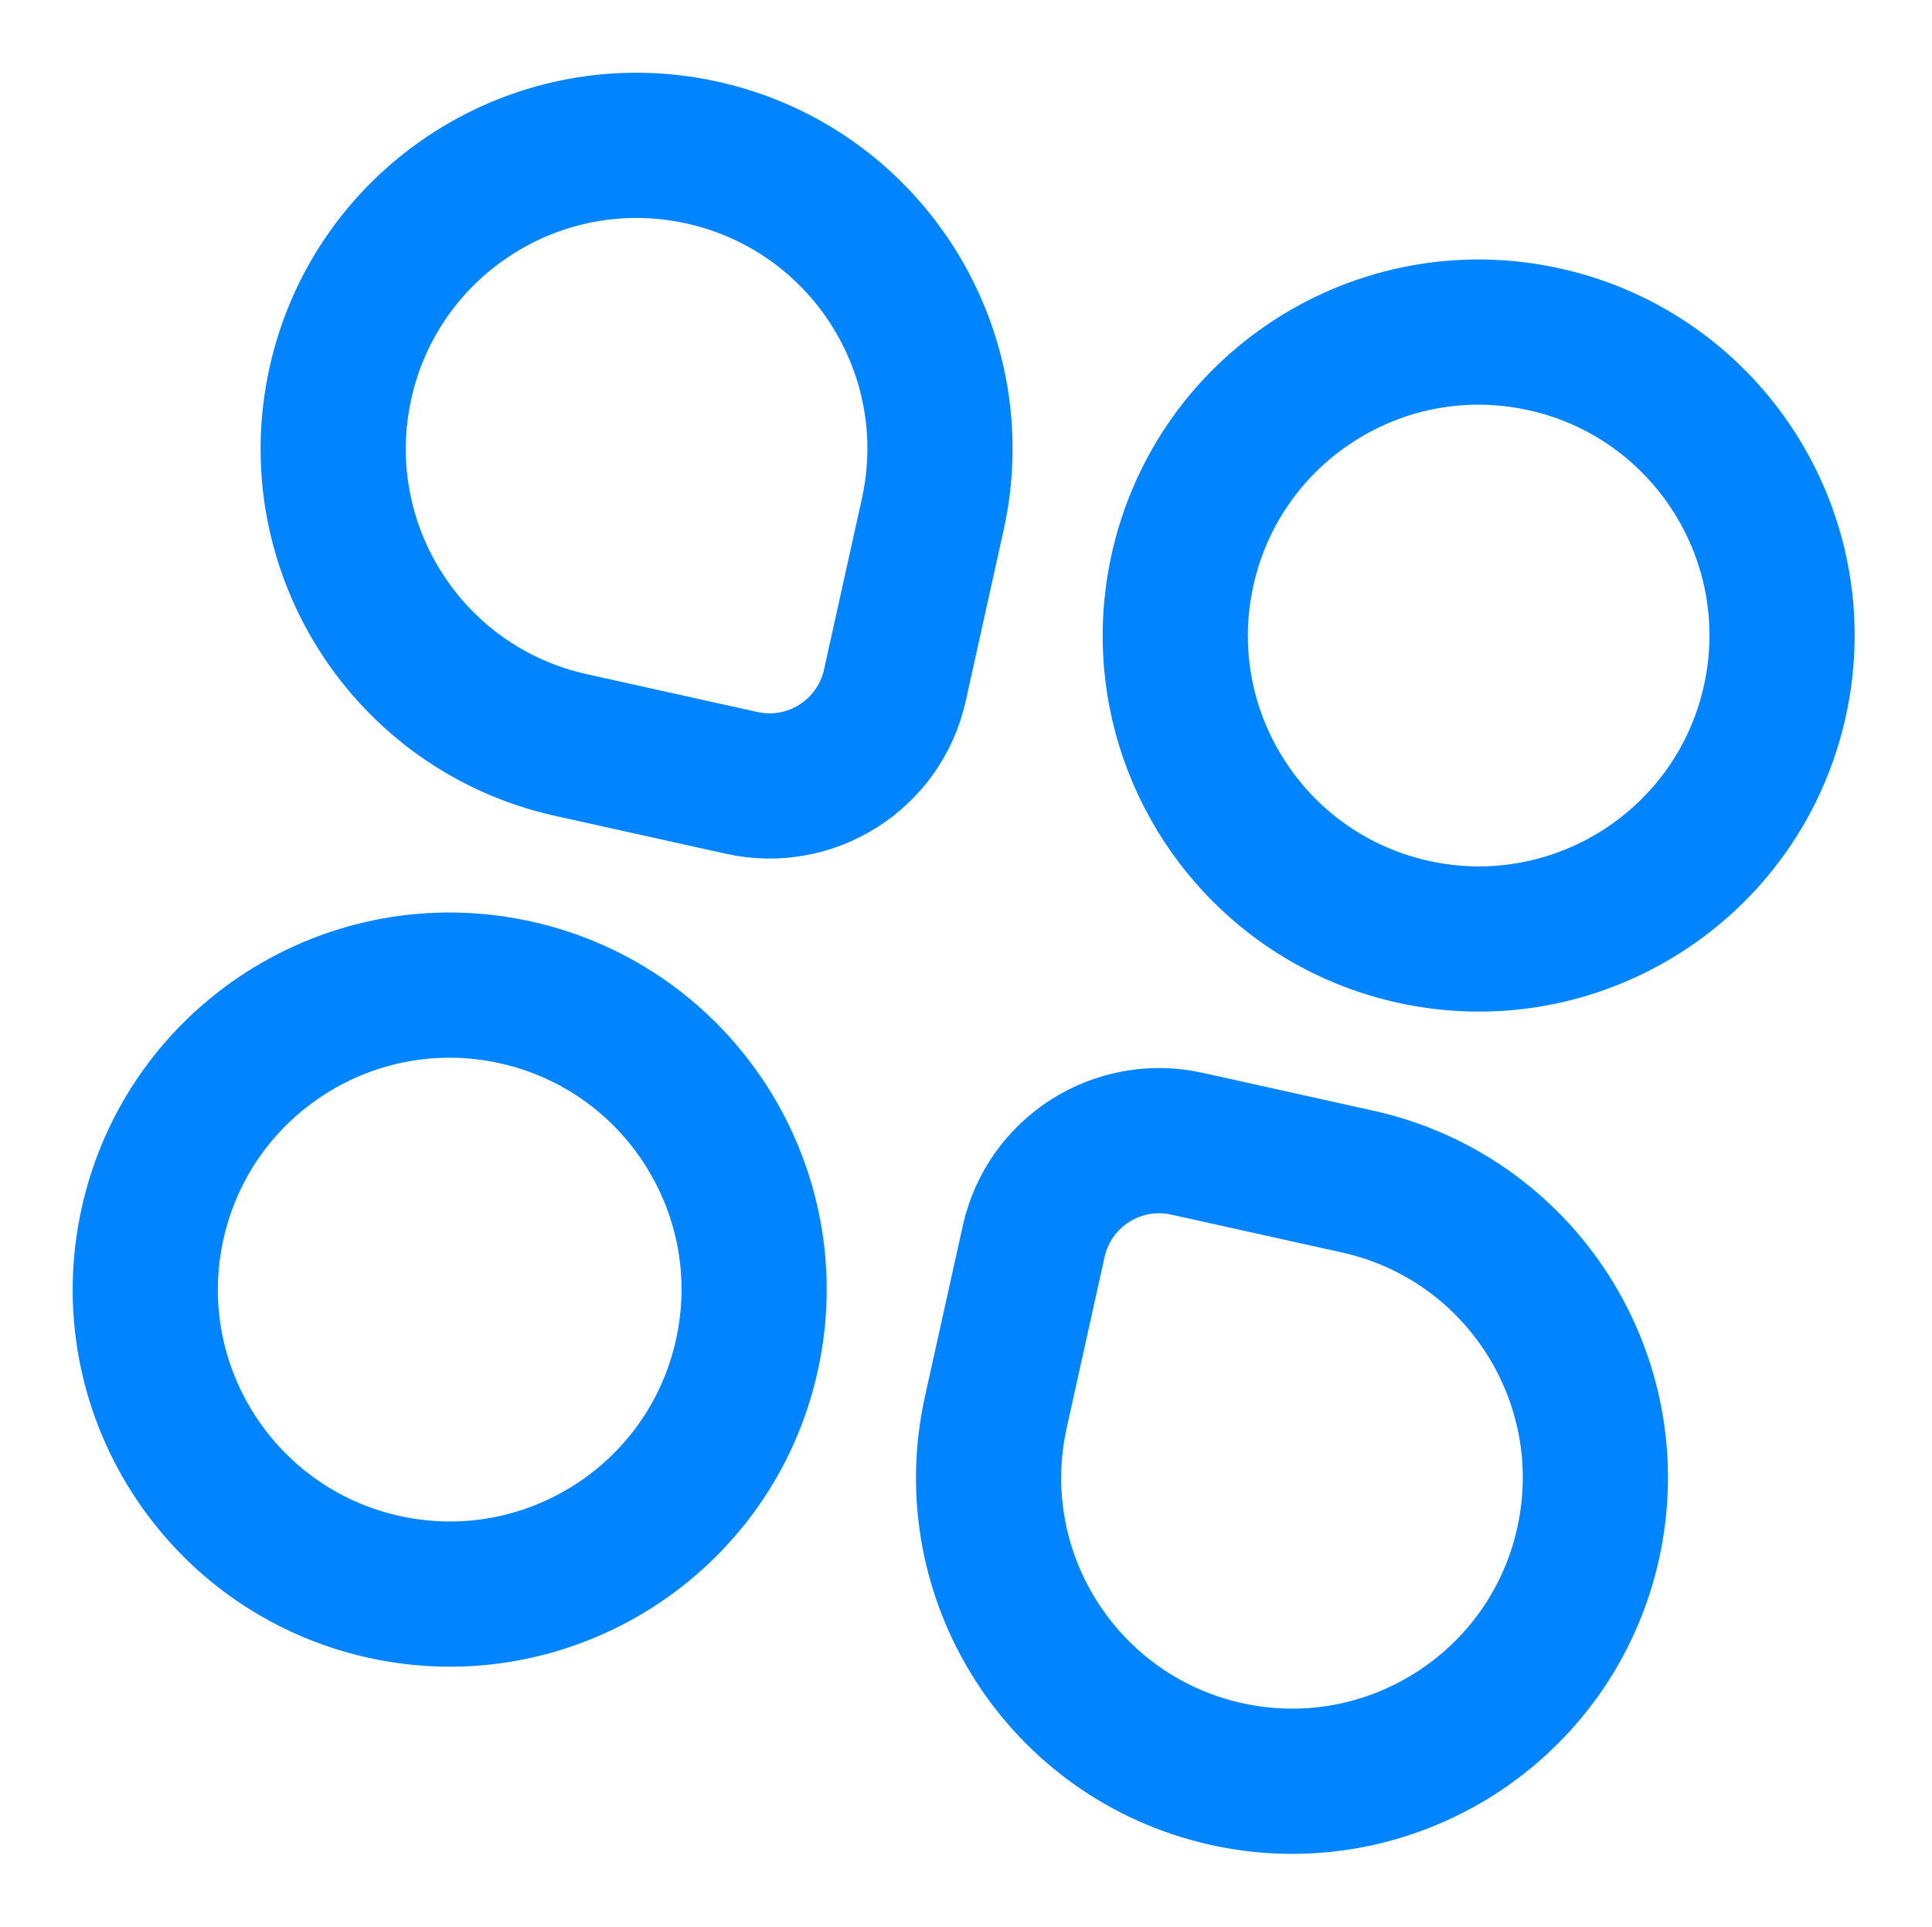
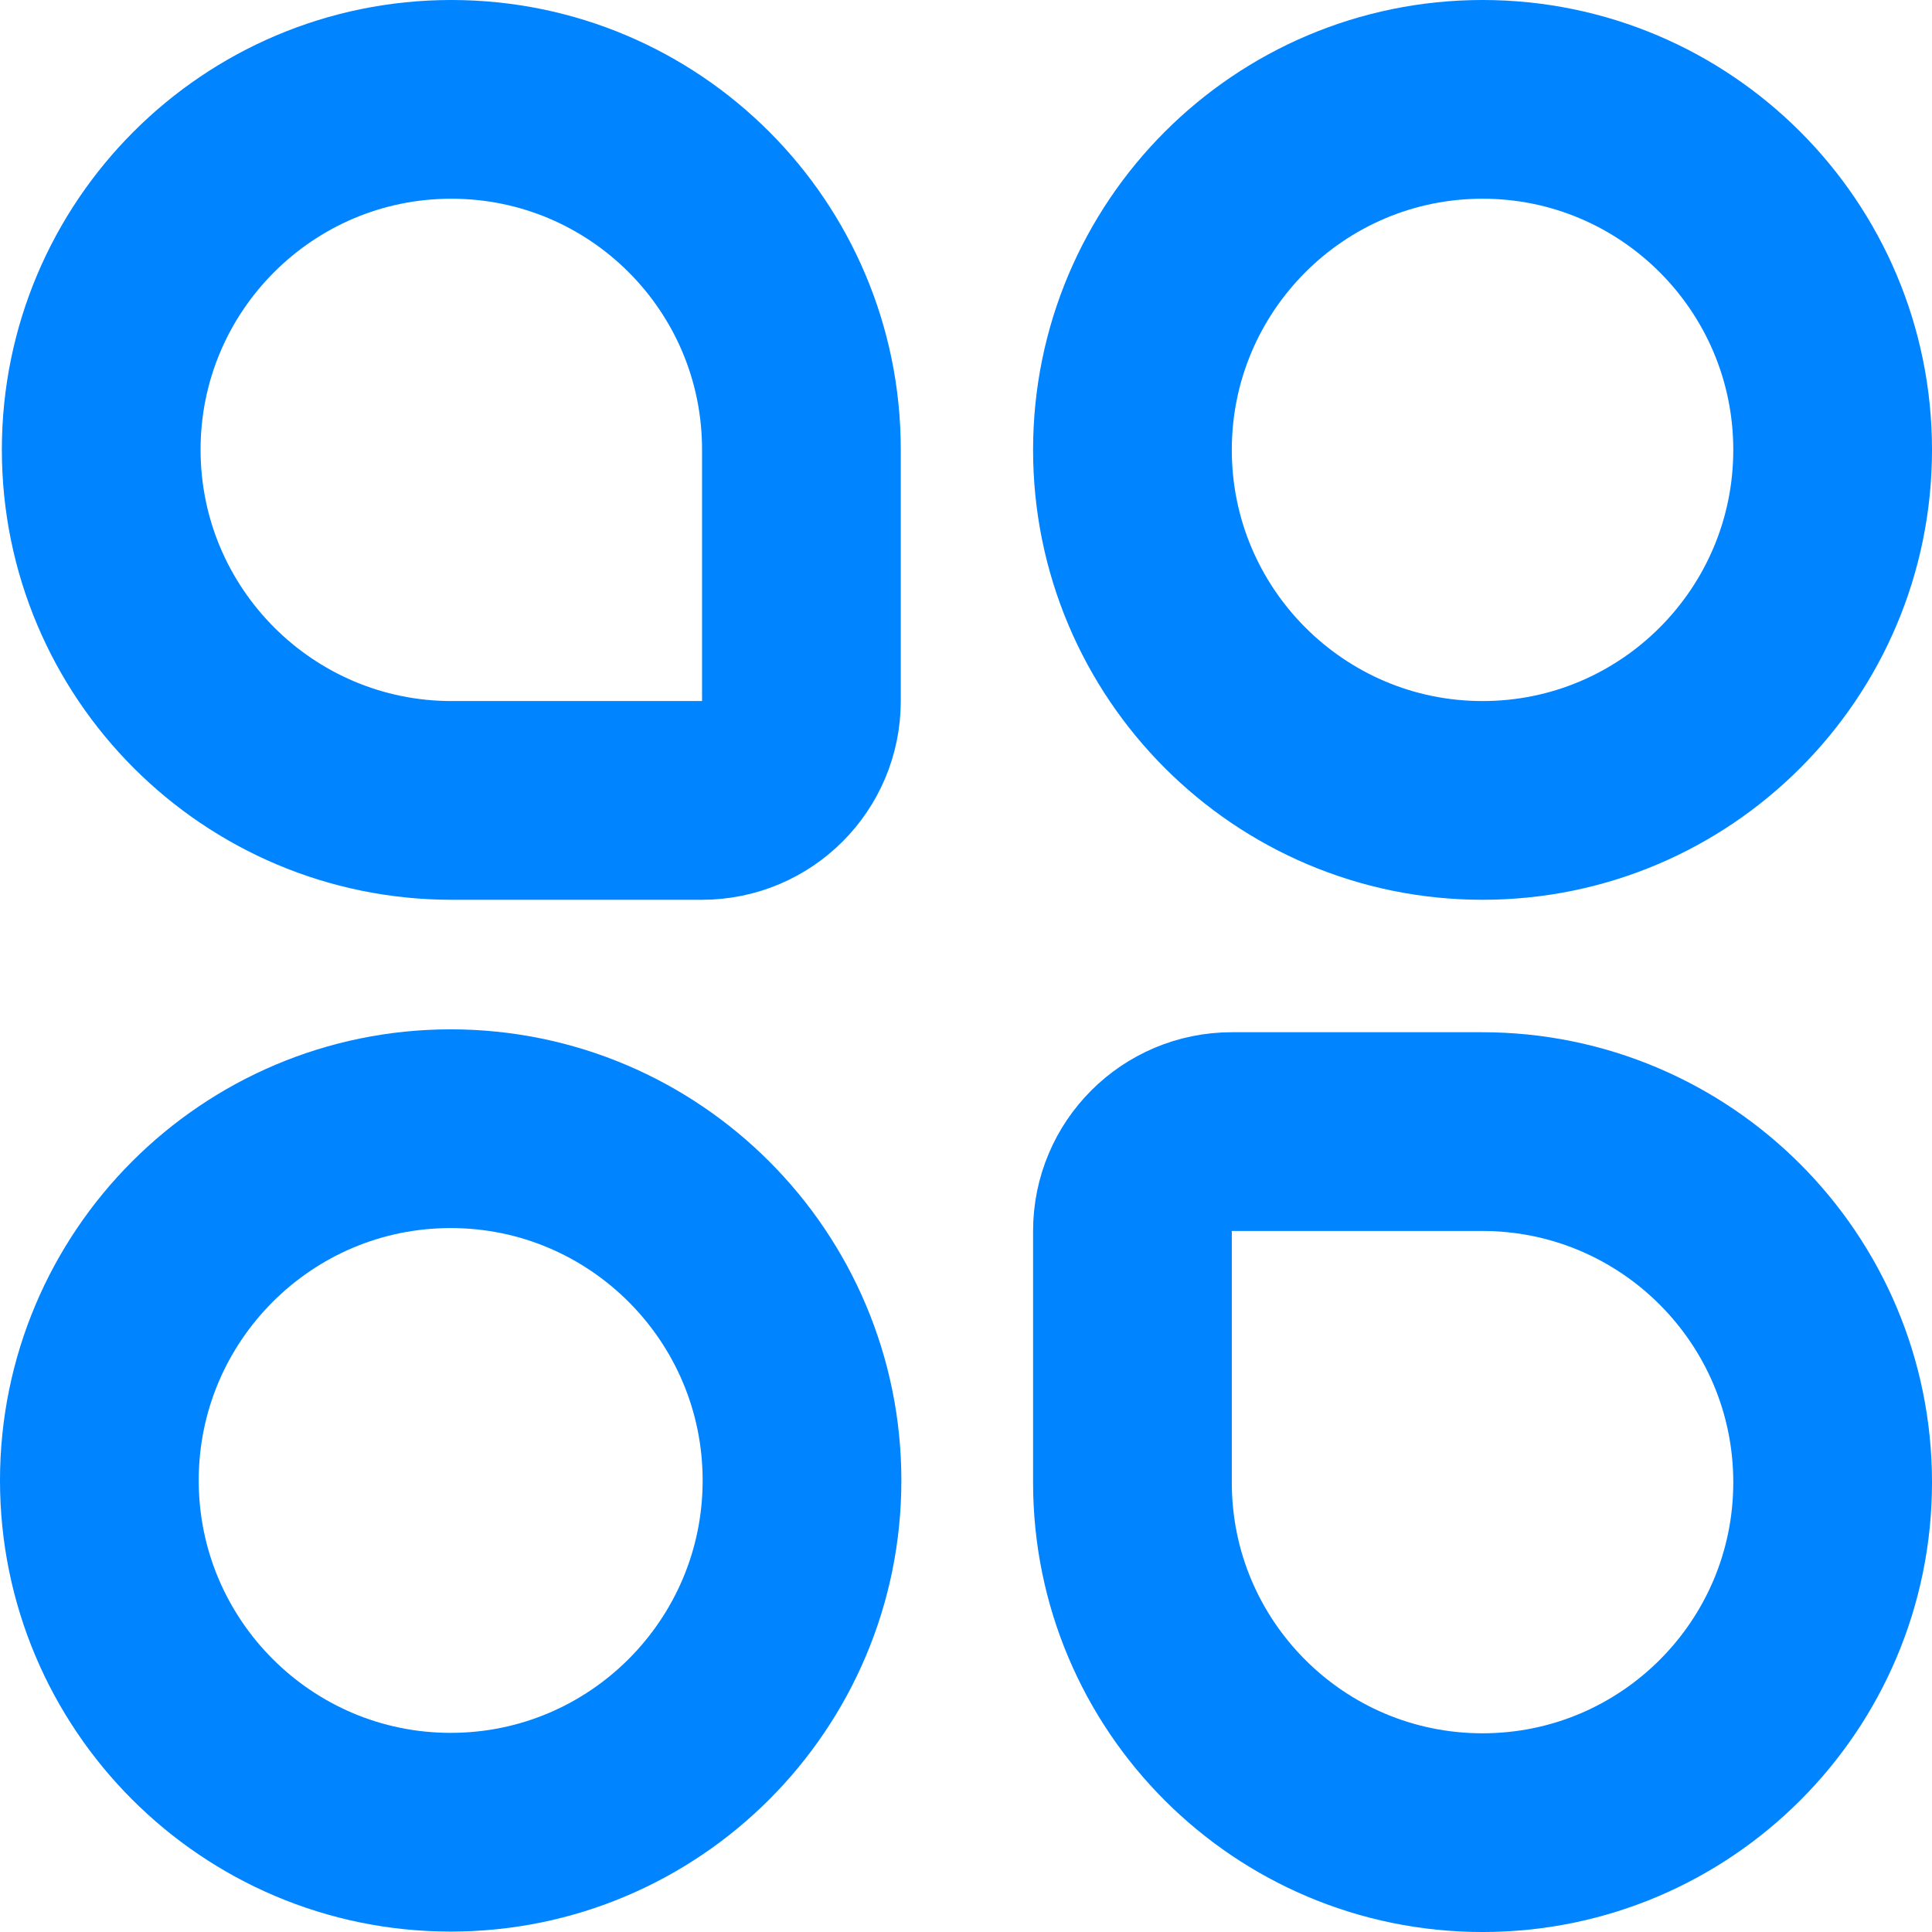
- <svg xmlns="http://www.w3.org/2000/svg" viewBox="0 0 346 345" fill="none">
-   <path d="M68.736 284.121C39.345 277.605 20.801 248.497 27.317 219.107C33.833 189.716 62.941 171.173 92.331 177.688C121.722 184.204 140.266 213.312 133.75 242.702C127.234 272.093 98.126 290.637 68.736 284.121Z" stroke="#0084FF" stroke-width="26" />
-   <path d="M102.247 133.397L132.83 140.178C145.232 142.927 157.514 135.102 160.263 122.701L167.043 92.119C173.537 62.828 155.055 33.818 125.763 27.324C96.472 20.83 67.462 39.311 60.968 68.603C54.474 97.894 72.956 126.904 102.247 133.397Z" stroke="#0084FF" stroke-width="26" />
-   <path d="M243.139 211.564L212.556 204.784C200.154 202.034 187.872 209.859 185.123 222.26L178.343 252.842C171.849 282.134 190.331 311.144 219.623 317.637C248.914 324.131 277.924 305.65 284.418 276.359C290.912 247.067 272.43 218.058 243.139 211.564Z" stroke="#0084FF" stroke-width="26" />
-   <path d="M276.571 60.757C305.863 67.251 324.344 96.261 317.851 125.552C311.357 154.843 282.347 173.325 253.055 166.831C223.764 160.337 205.282 131.327 211.776 102.036C218.269 72.745 247.28 54.263 276.571 60.757Z" stroke="#0084FF" stroke-width="26" />
+ <svg xmlns="http://www.w3.org/2000/svg" width="234" height="234" viewBox="0 0 234 234" fill="none">
+   <path d="M12.034 179.311C12.034 155.795 31.1 136.706 54.586 136.706C78.071 136.706 97.137 155.795 97.137 179.311C97.137 202.826 78.071 221.915 54.586 221.915C31.1 221.915 12.034 202.826 12.034 179.311Z" stroke="#0084FF" stroke-width="24.069" />
+   <path d="M12.259 54.464C12.259 77.919 31.274 96.945 54.714 96.945H85.031C91.677 96.945 97.065 91.557 97.065 84.911V54.437C97.065 31.019 78.081 12.034 54.662 12.034C31.251 12.034 12.259 31.037 12.259 54.464Z" stroke="#0084FF" stroke-width="24.069" />
+   <path d="M221.966 179.538C221.966 156.082 202.95 137.056 179.51 137.056H149.194C142.547 137.056 137.159 142.444 137.159 149.09V179.564C137.159 202.982 156.144 221.967 179.563 221.967C202.974 221.967 221.966 202.964 221.966 179.538Z" stroke="#0084FF" stroke-width="24.069" />
+   <path d="M221.966 54.49C221.966 77.923 202.966 96.945 179.563 96.945C156.159 96.945 137.159 77.923 137.159 54.49C137.159 31.056 156.159 12.034 179.563 12.034C202.966 12.034 221.966 31.056 221.966 54.49Z" stroke="#0084FF" stroke-width="24.069" />
</svg>
